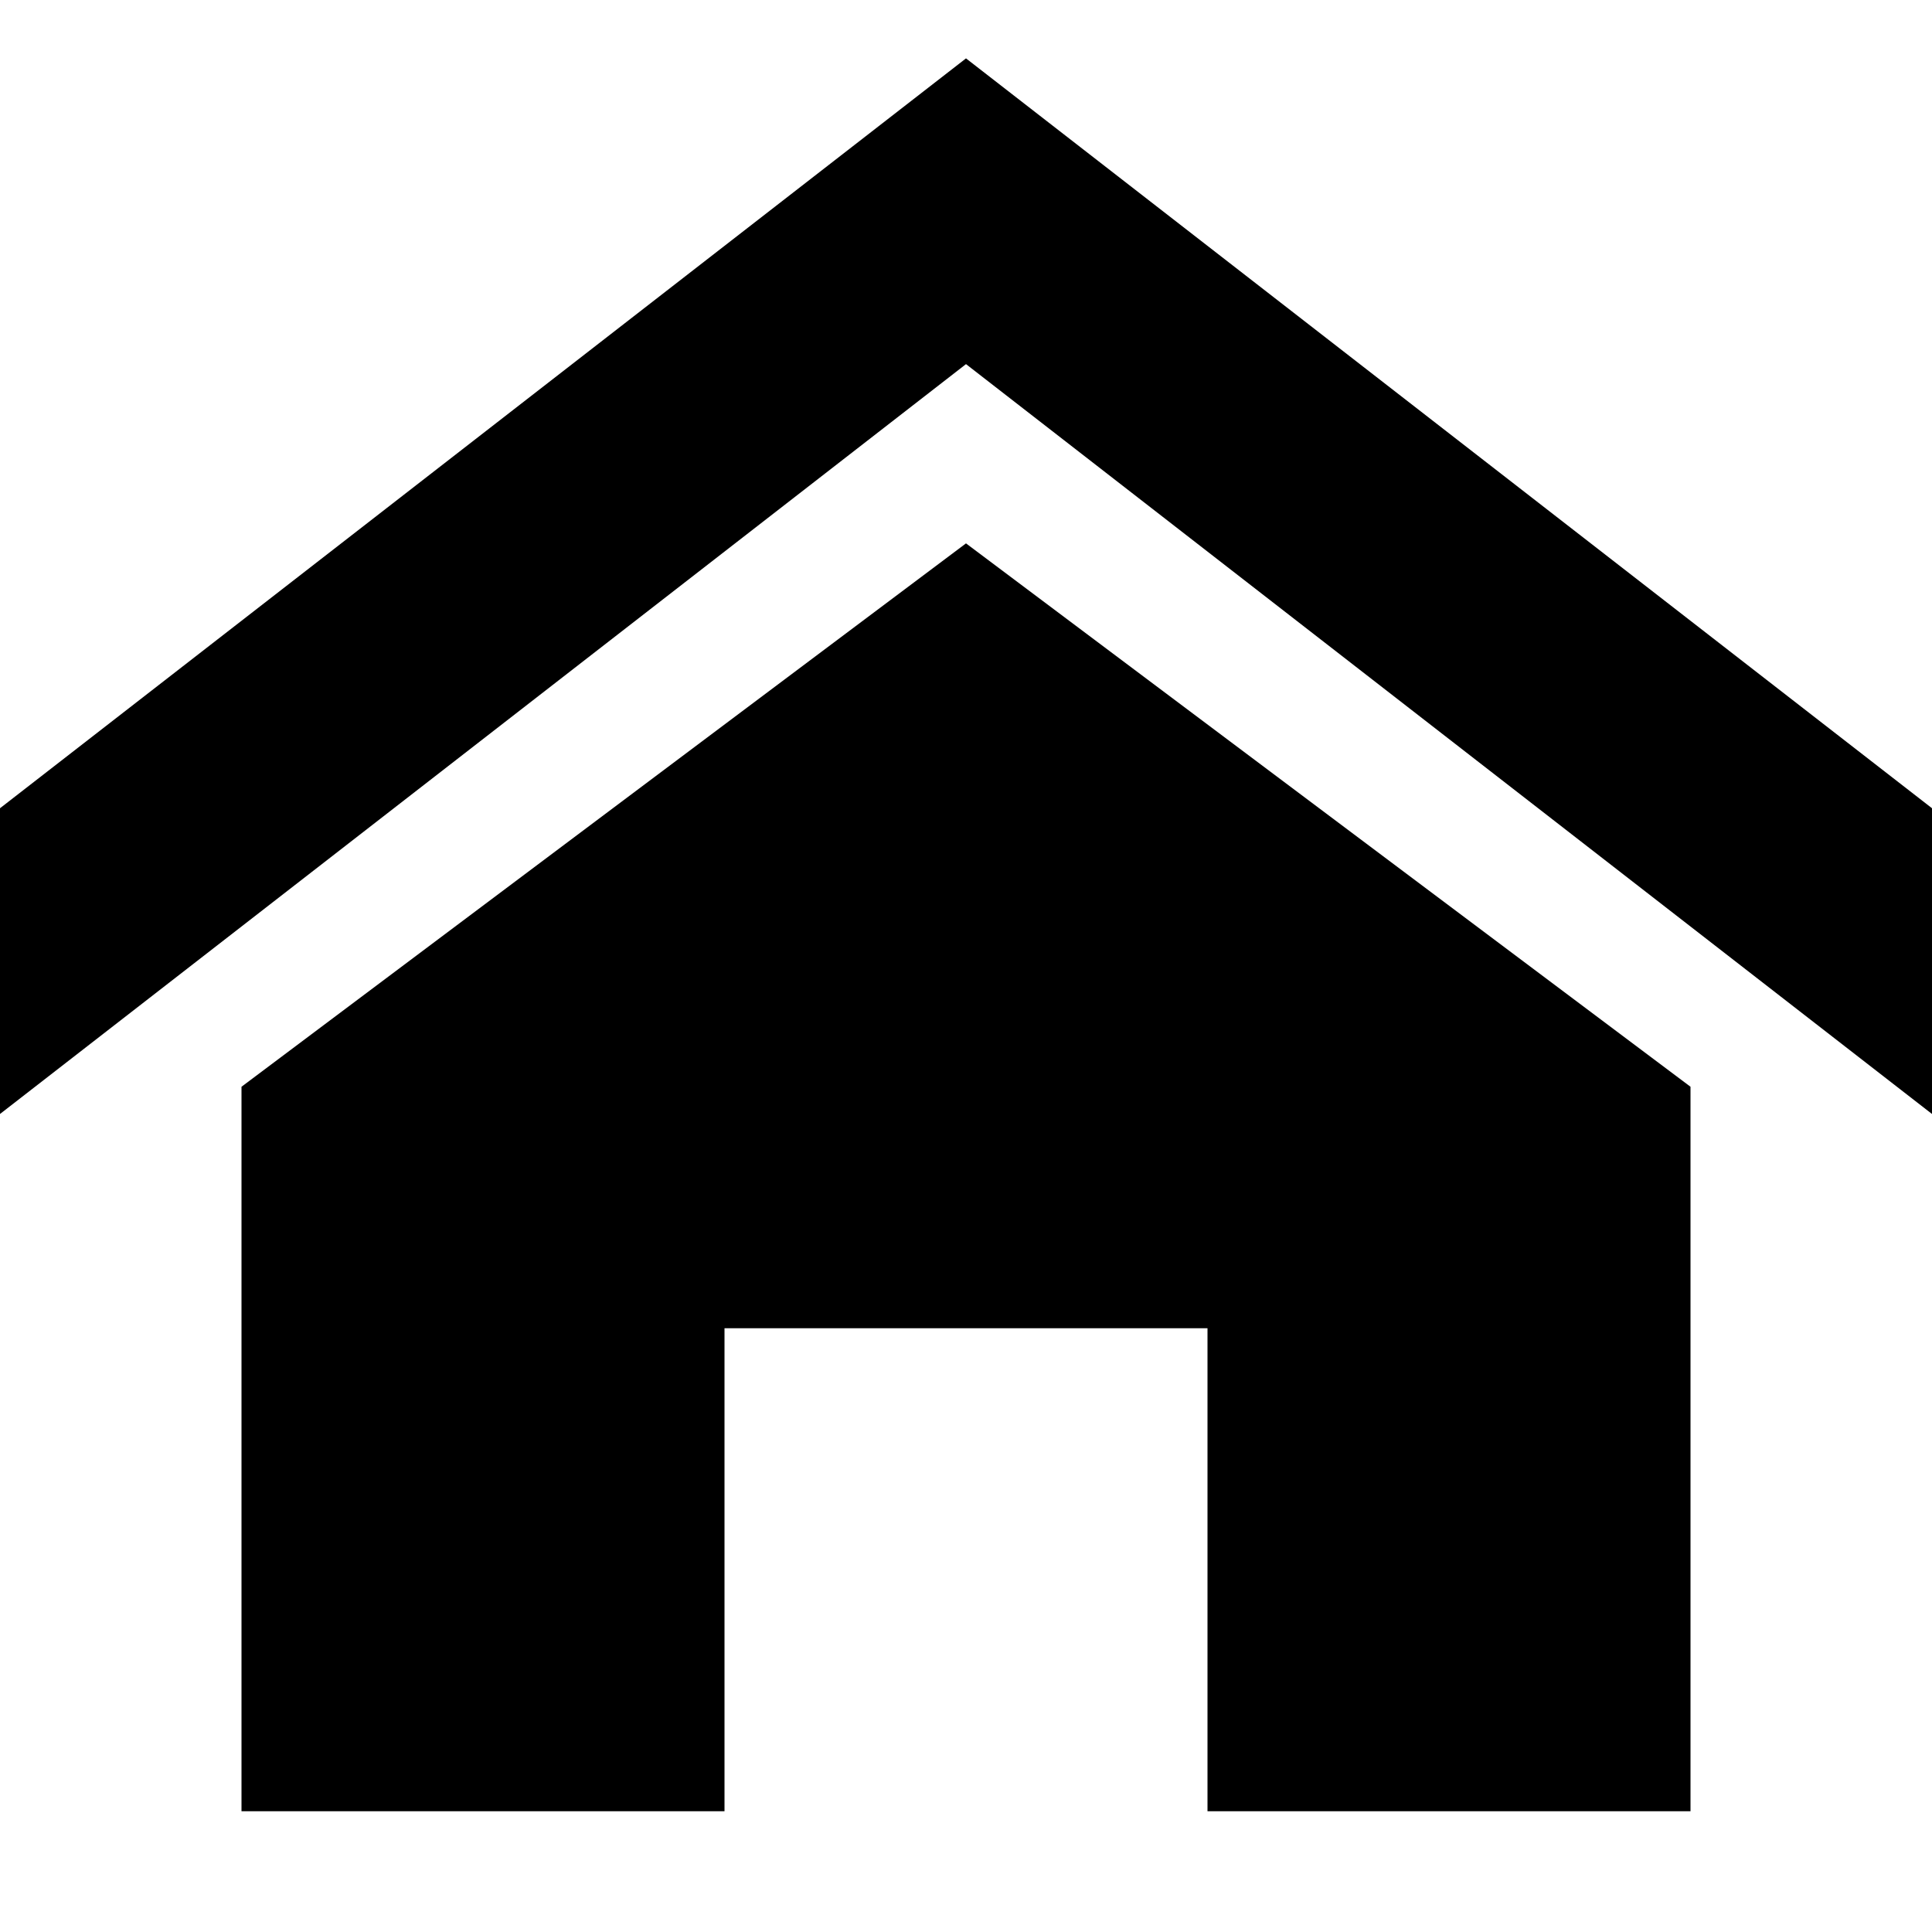
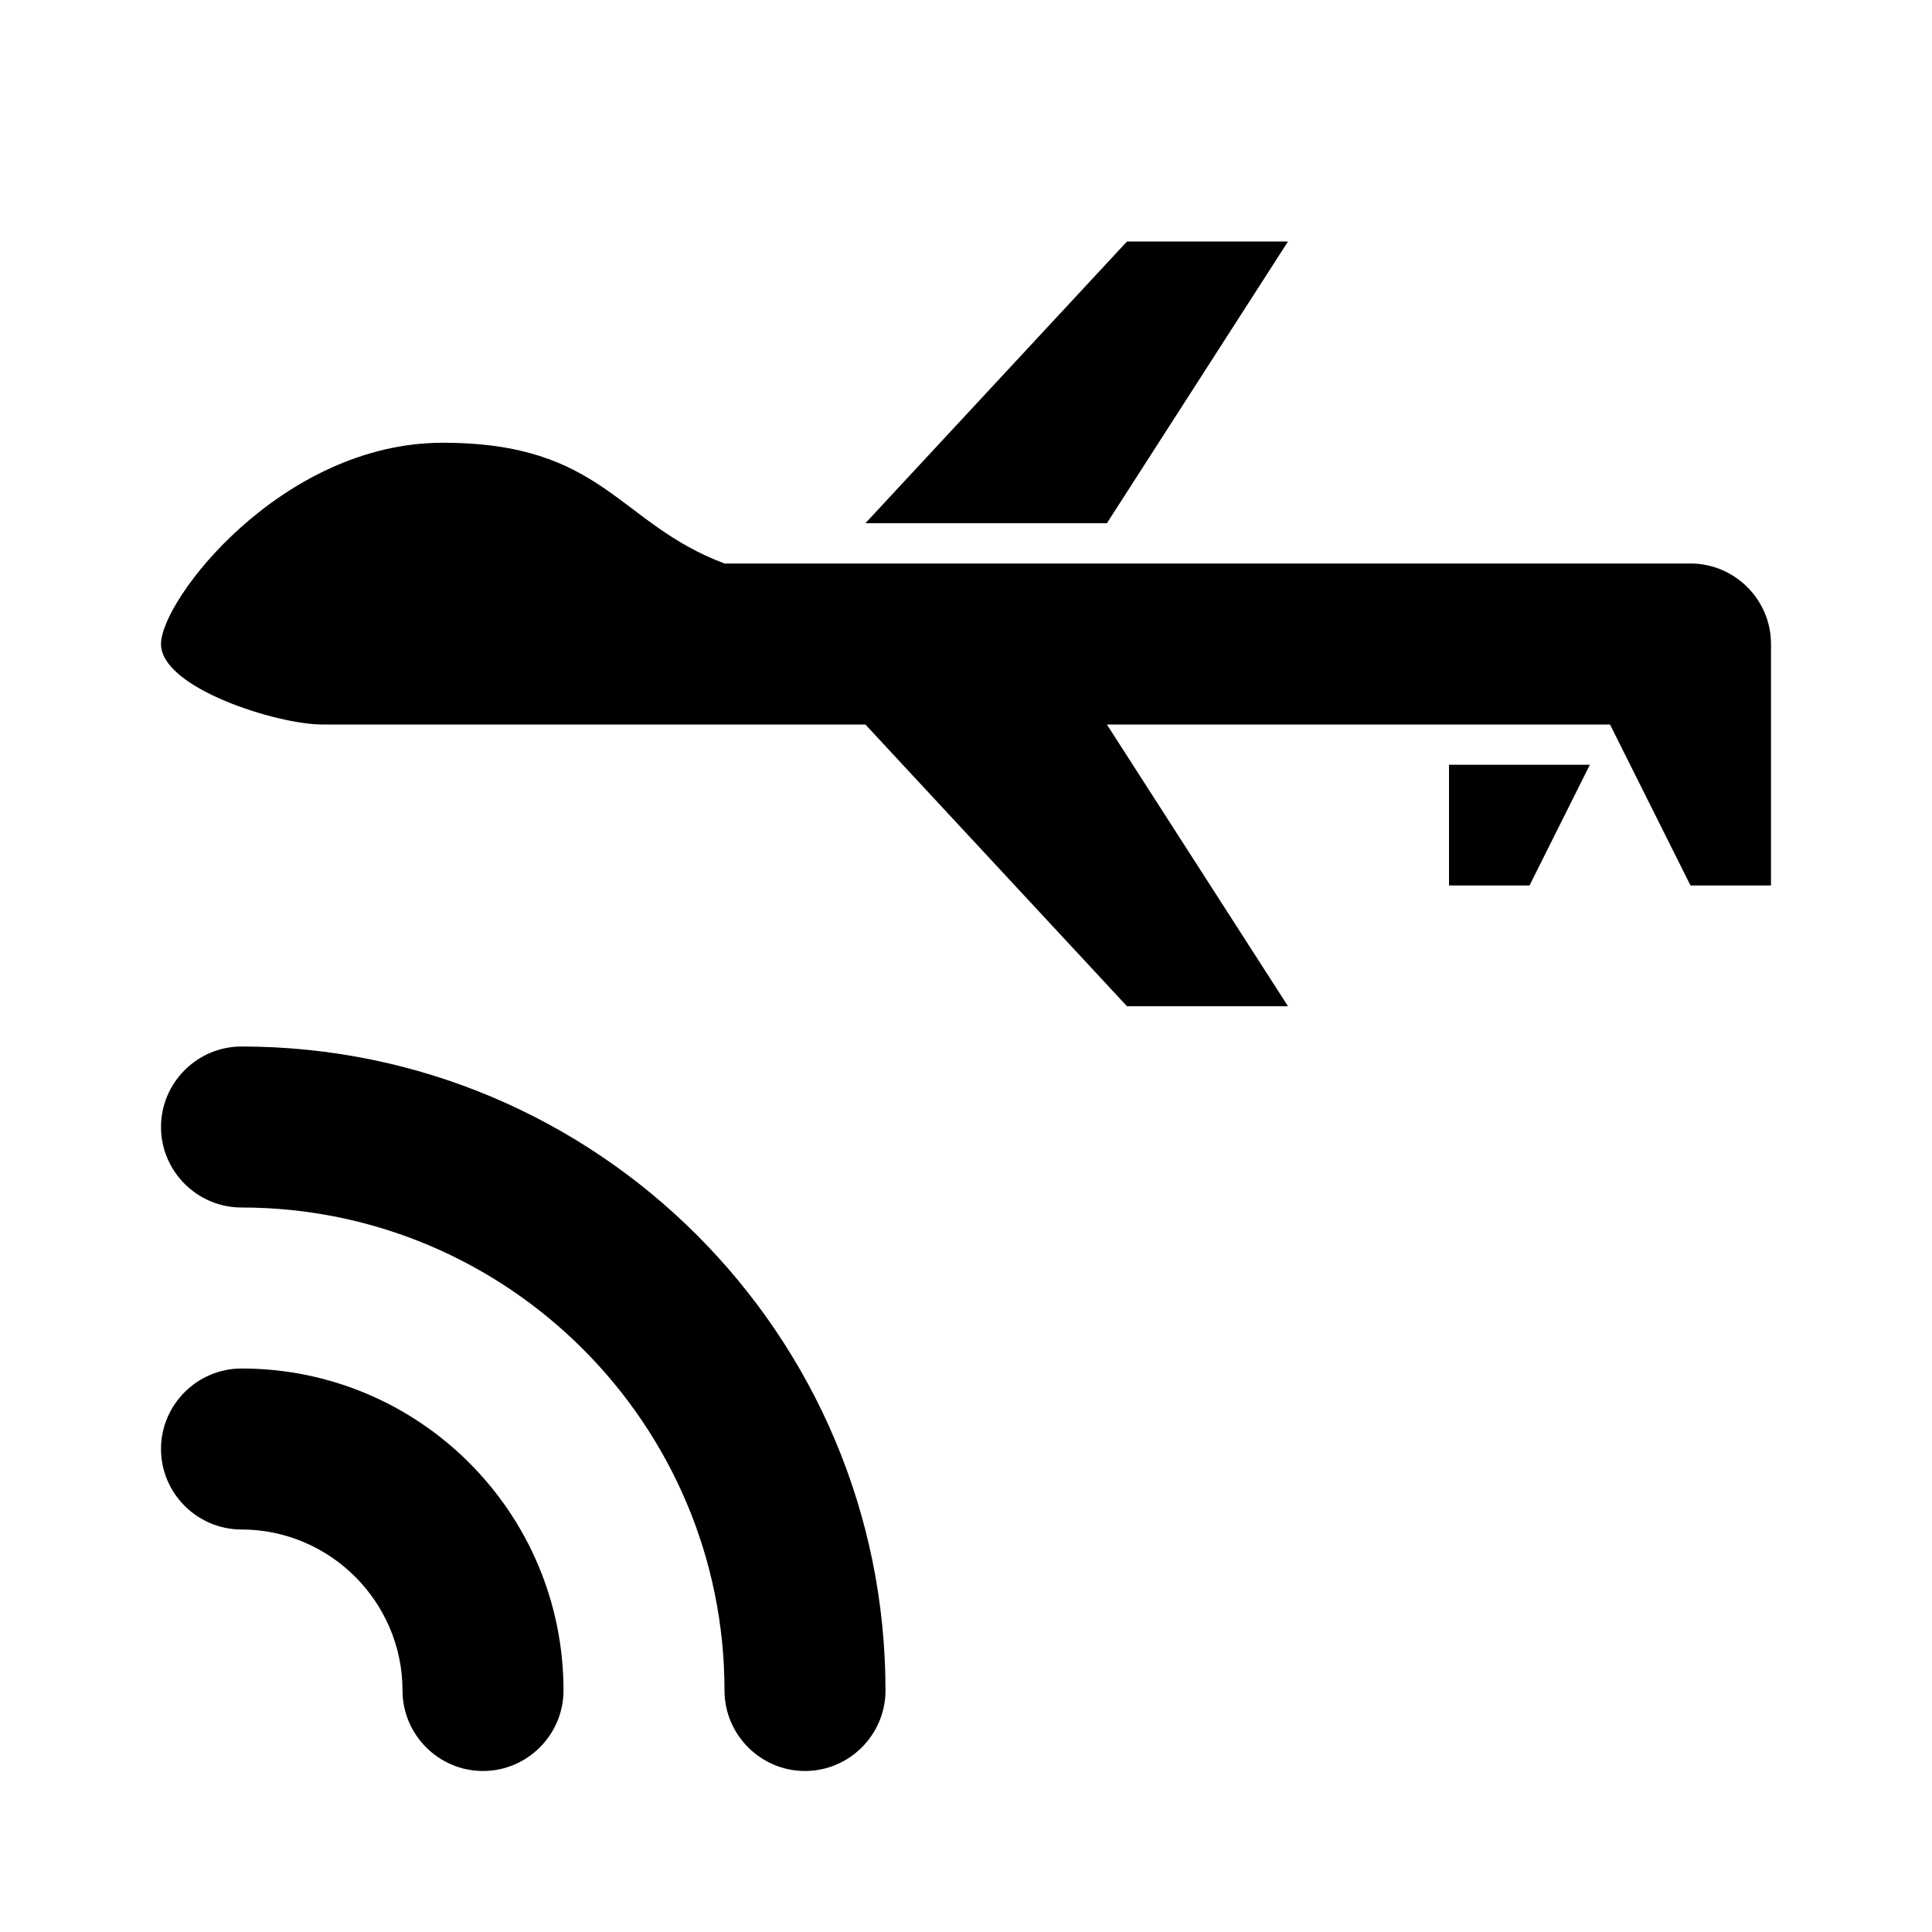
- <svg xmlns="http://www.w3.org/2000/svg" t="1554991904336" class="icon" style="" viewBox="0 0 1024 1024" version="1.1" p-id="2042" width="128" height="128">
+ <svg xmlns="http://www.w3.org/2000/svg" t="1555930904077" class="icon" style="" viewBox="0 0 1024 1024" version="1.1" p-id="1351" width="200" height="200">
  <defs>
    <style type="text/css" />
  </defs>
-   <path d="M1024 590.432l-512-397.44-512 397.44 0-162.048 512-397.44 512 397.44zM896 576l0 384-256 0 0-256-256 0 0 256-256 0 0-384 384-288z" p-id="2043" />
+   <path d="M938.667 469.333 896 469.333 853.333 384 586.667 384 682.667 533.333 597.333 533.333 458.667 384 170.667 384C147.2 384 85.333 364.8 85.333 341.333 85.333 317.867 149.333 234.667 234.667 234.667 320 234.667 327.253 277.333 384 298.667L896 298.667C919.467 298.667 938.667 317.867 938.667 341.333L938.667 384 938.667 469.333M458.667 277.333 597.333 128 682.667 128 586.667 277.333 458.667 277.333M768 469.333 768 405.333 842.667 405.333 810.667 469.333 768 469.333M128 810.667C104.533 810.667 85.333 791.467 85.333 768 85.333 744.533 104.533 725.333 128 725.333 222.293 725.333 298.667 801.707 298.667 896 298.667 919.467 279.467 938.667 256 938.667 232.533 938.667 213.333 919.467 213.333 896 213.333 849.067 174.933 810.667 128 810.667M469.333 896C469.333 919.467 450.133 938.667 426.667 938.667 403.2 938.667 384 919.467 384 896 384 754.773 269.227 640 128 640 104.533 640 85.333 620.8 85.333 597.333 85.333 573.867 104.533 554.667 128 554.667 316.587 554.667 469.333 707.413 469.333 896Z" p-id="1352" />
</svg>
